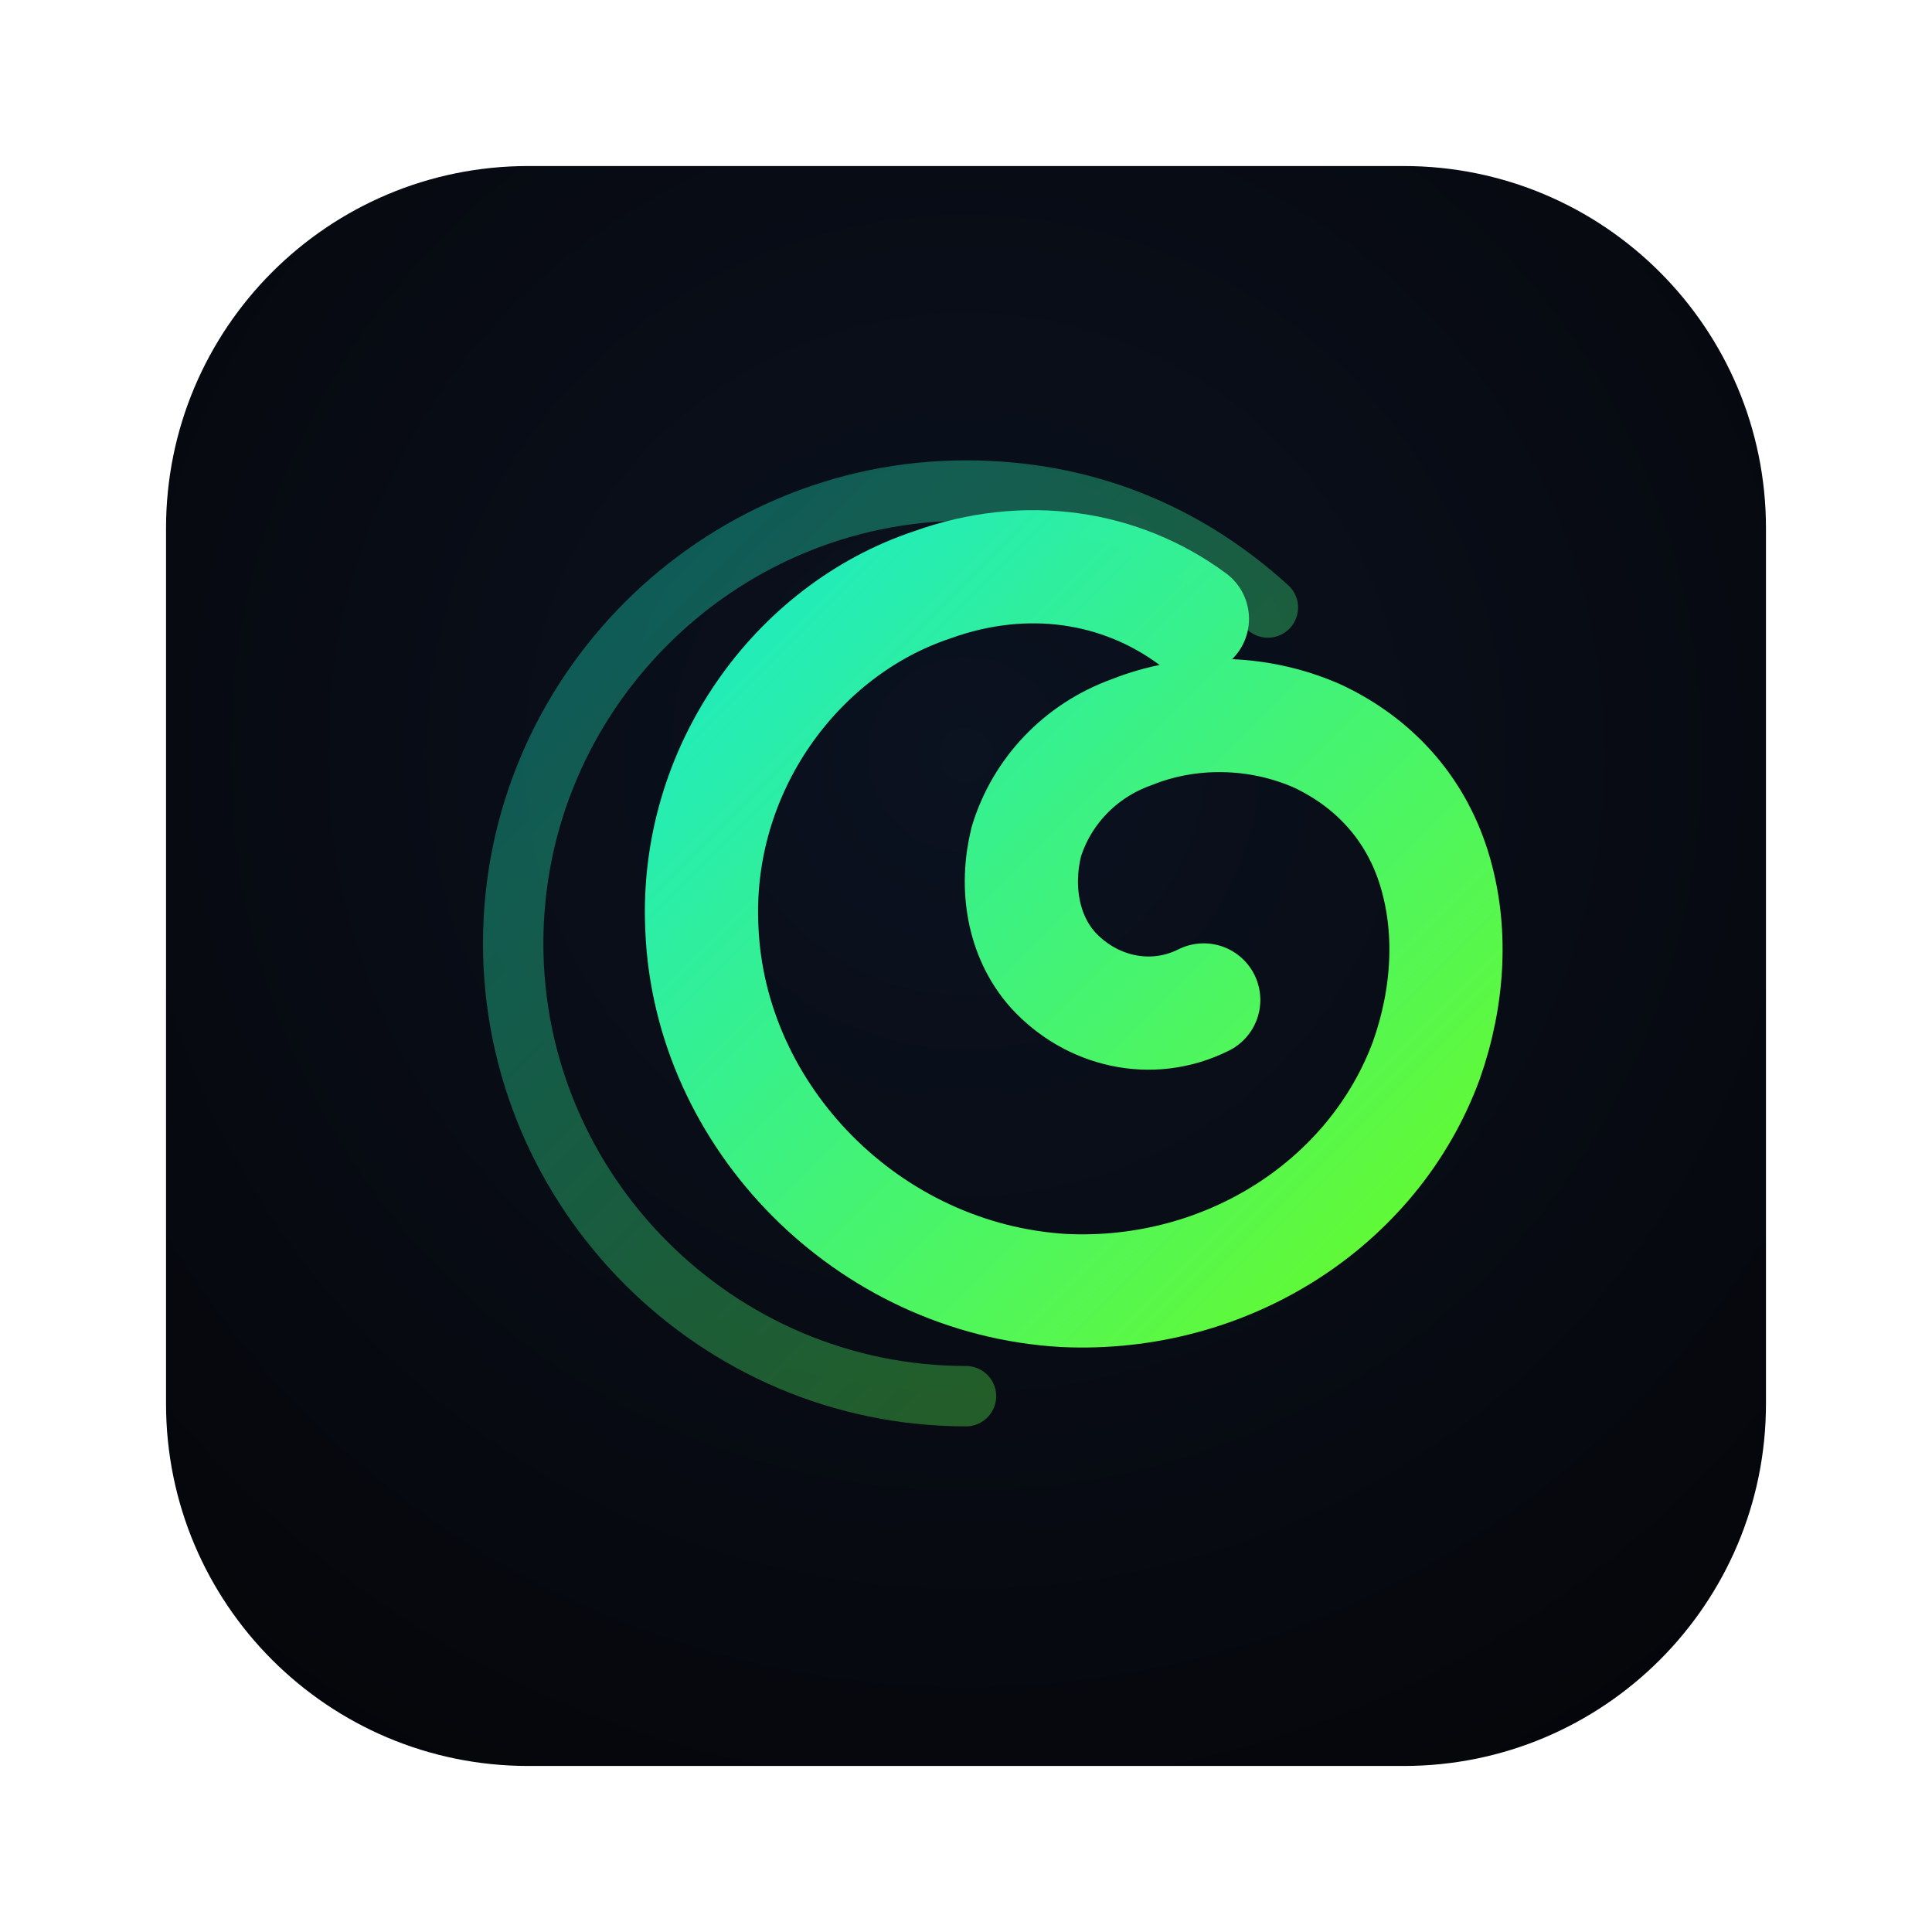
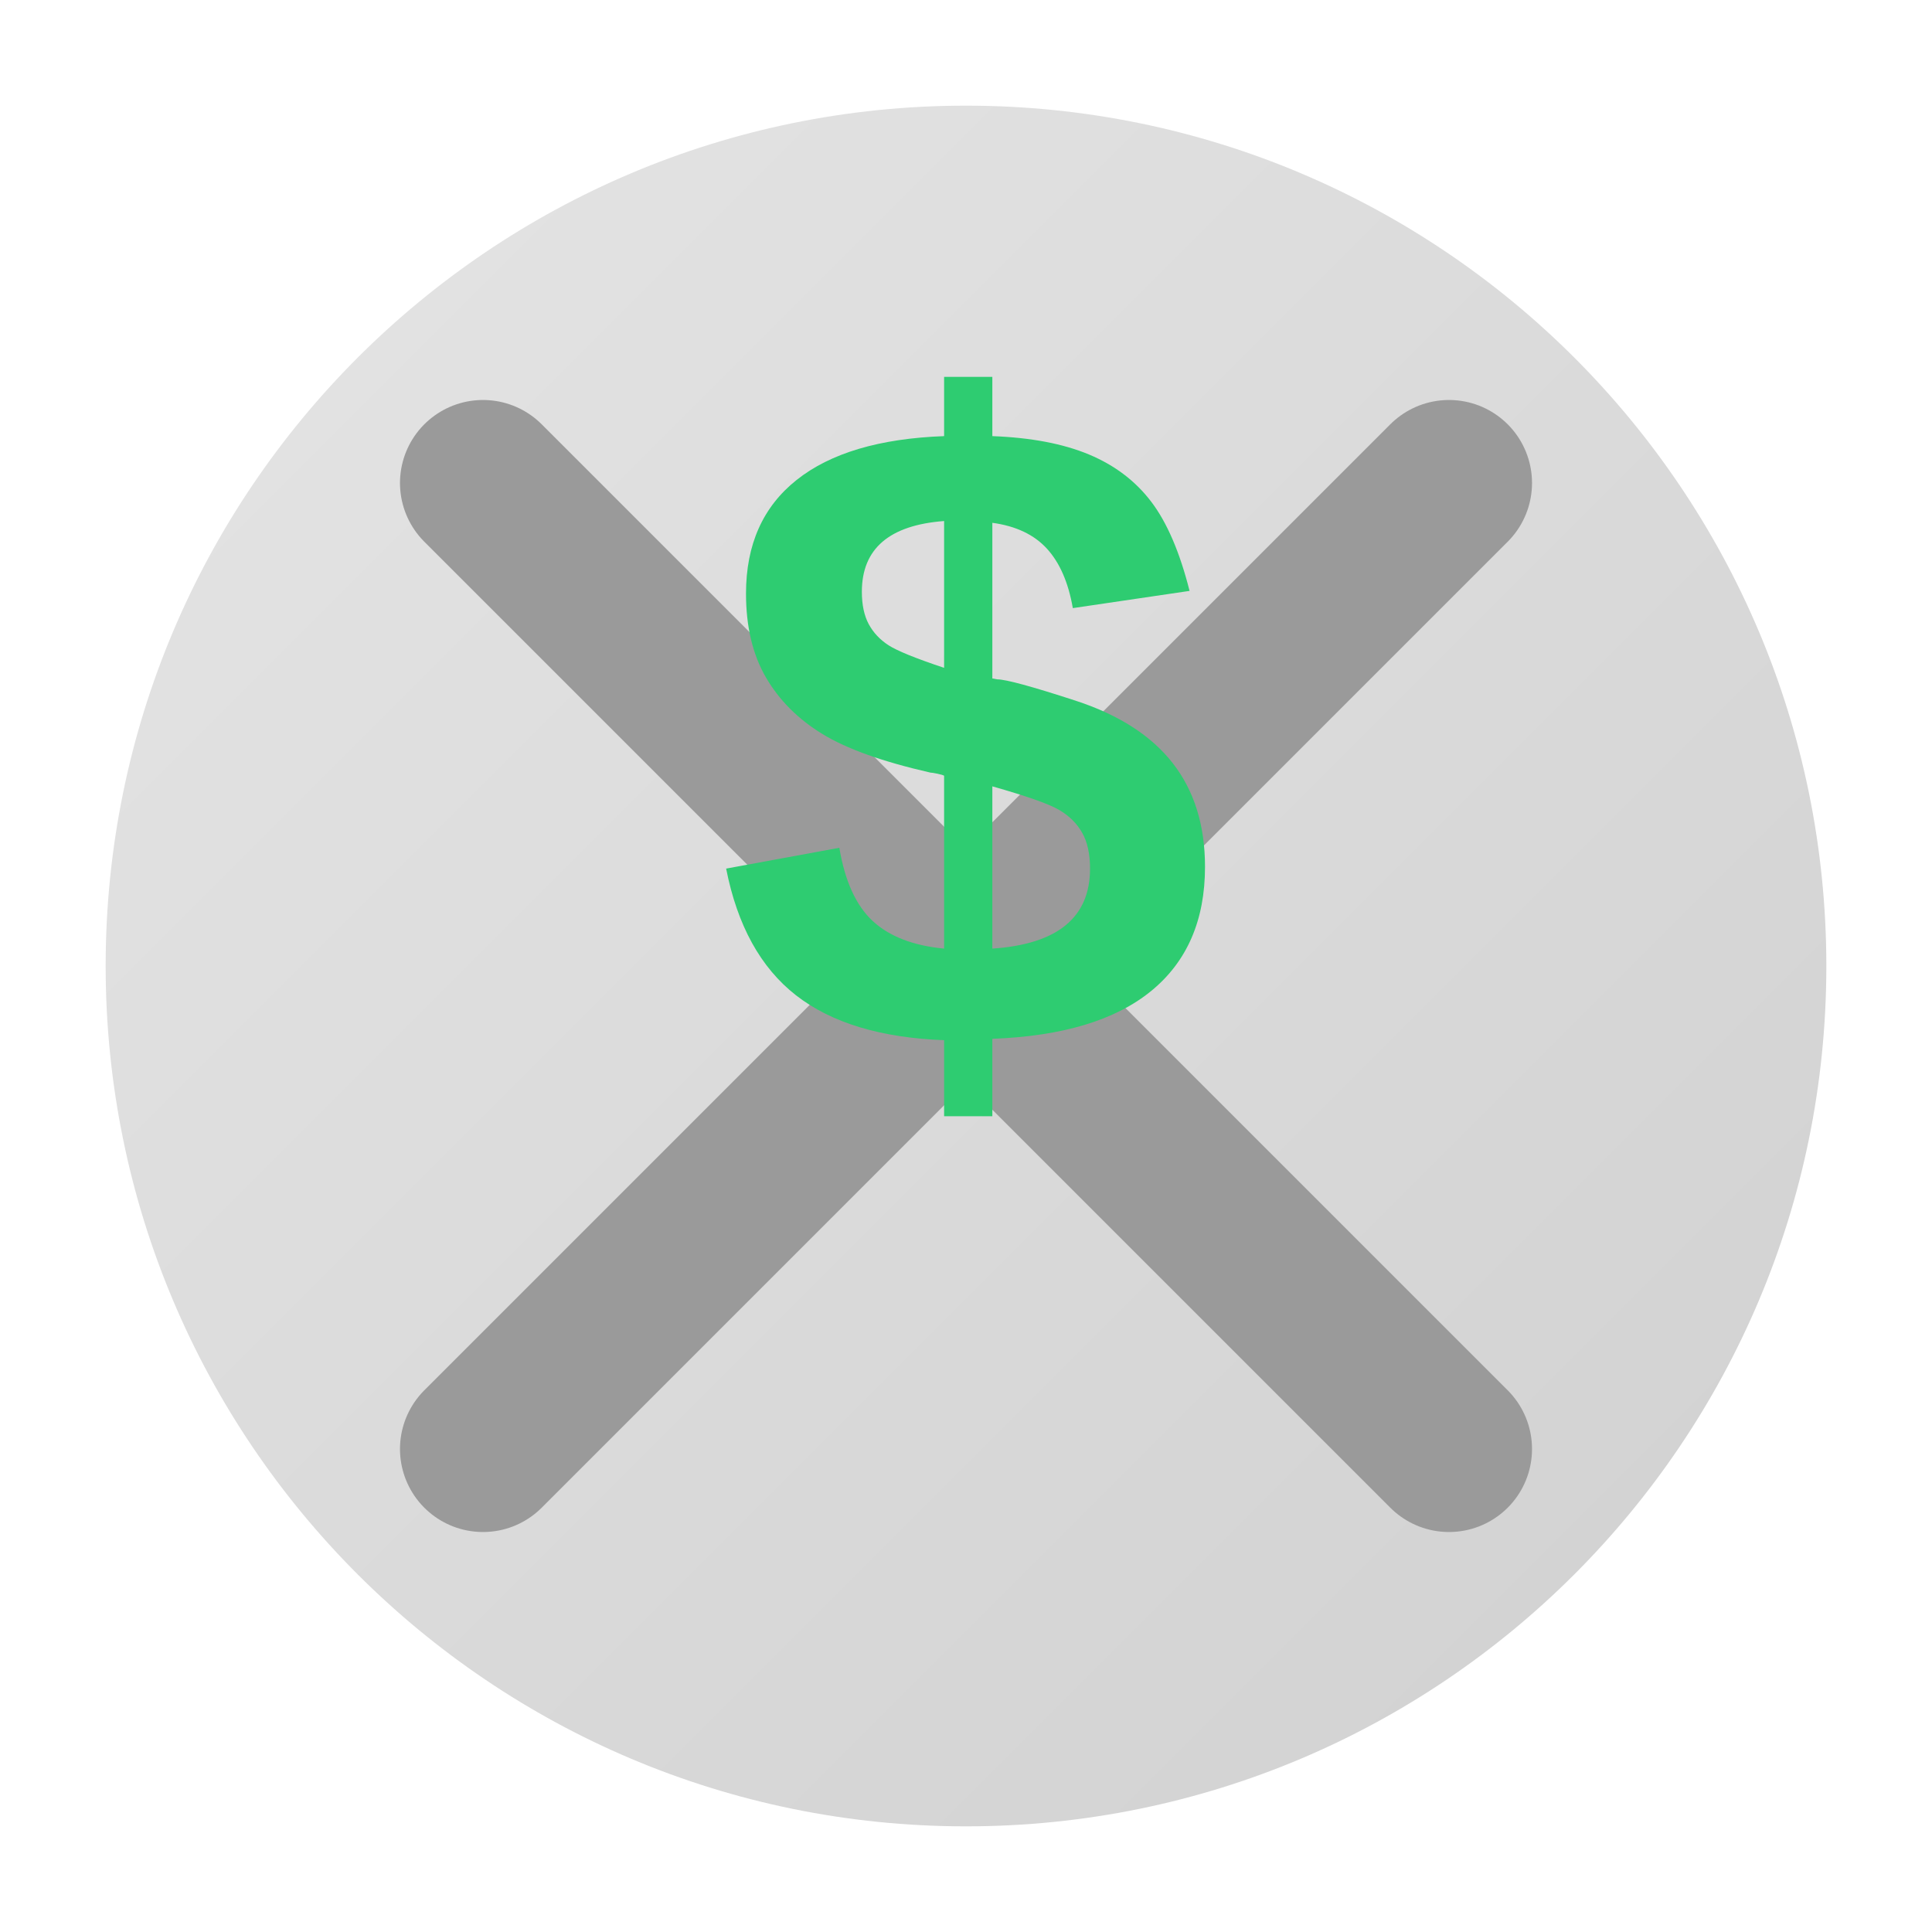
<svg xmlns="http://www.w3.org/2000/svg" width="512" height="512" viewBox="0 0 512 512" fill="none">
  <defs>
-     <linearGradient id="g" x1="96" y1="96" x2="416" y2="416" gradientUnits="userSpaceOnUse">
-       <stop offset="0" stop-color="#00E5FF" />
-       <stop offset="1" stop-color="#7CFF00" />
+     <linearGradient id="circleFill" x1="0%" y1="0%" x2="100%" y2="100%" gradientUnits="objectBoundingBox">
+       <stop offset="0" stop-color="#E5E5E5" />
+       <stop offset="1" stop-color="#D0D0D0" />
    </linearGradient>
-     <radialGradient id="bg" cx="0" cy="0" r="1" gradientUnits="userSpaceOnUse" gradientTransform="translate(256 200) rotate(90) scale(312)">
-       <stop offset="0" stop-color="#0B1220" />
-       <stop offset="1" stop-color="#05060A" />
-     </radialGradient>
  </defs>
-   <rect x="44" y="44" width="424" height="424" rx="96" fill="url(#bg)" />
-   <path d="M316 164c-19-14-44-18-69-9-36 12-63 49-61 91 2 50 44 93 96 96 43 2 82-23 96-61 6-17 7-35 2-51-5-16-16-28-31-35-16-7-34-7-49-1-14 5-24 16-28 29-3 12-1 25 7 34 10 11 26 15 40 8" stroke="url(#g)" stroke-width="30" stroke-linecap="round" stroke-linejoin="round" />
-   <path d="M256 370c-66 0-120-54-120-120s54-120 120-120c31 0 58 11 80 31" stroke="url(#g)" stroke-opacity="0.35" stroke-width="16" stroke-linecap="round" />
+   <circle cx="256" cy="256" r="228" fill="url(#circleFill)" />
+   <line x1="128" y1="128" x2="384" y2="384" stroke="#9A9A9A" stroke-width="44" stroke-linecap="round" />
+   <line x1="384" y1="128" x2="128" y2="384" stroke="#9A9A9A" stroke-width="44" stroke-linecap="round" />
+   <text x="256" y="278" text-anchor="middle" font-size="240" font-weight="bold" font-family="system-ui, -apple-system, Arial, sans-serif" fill="#2ECC71">$</text>
</svg>
